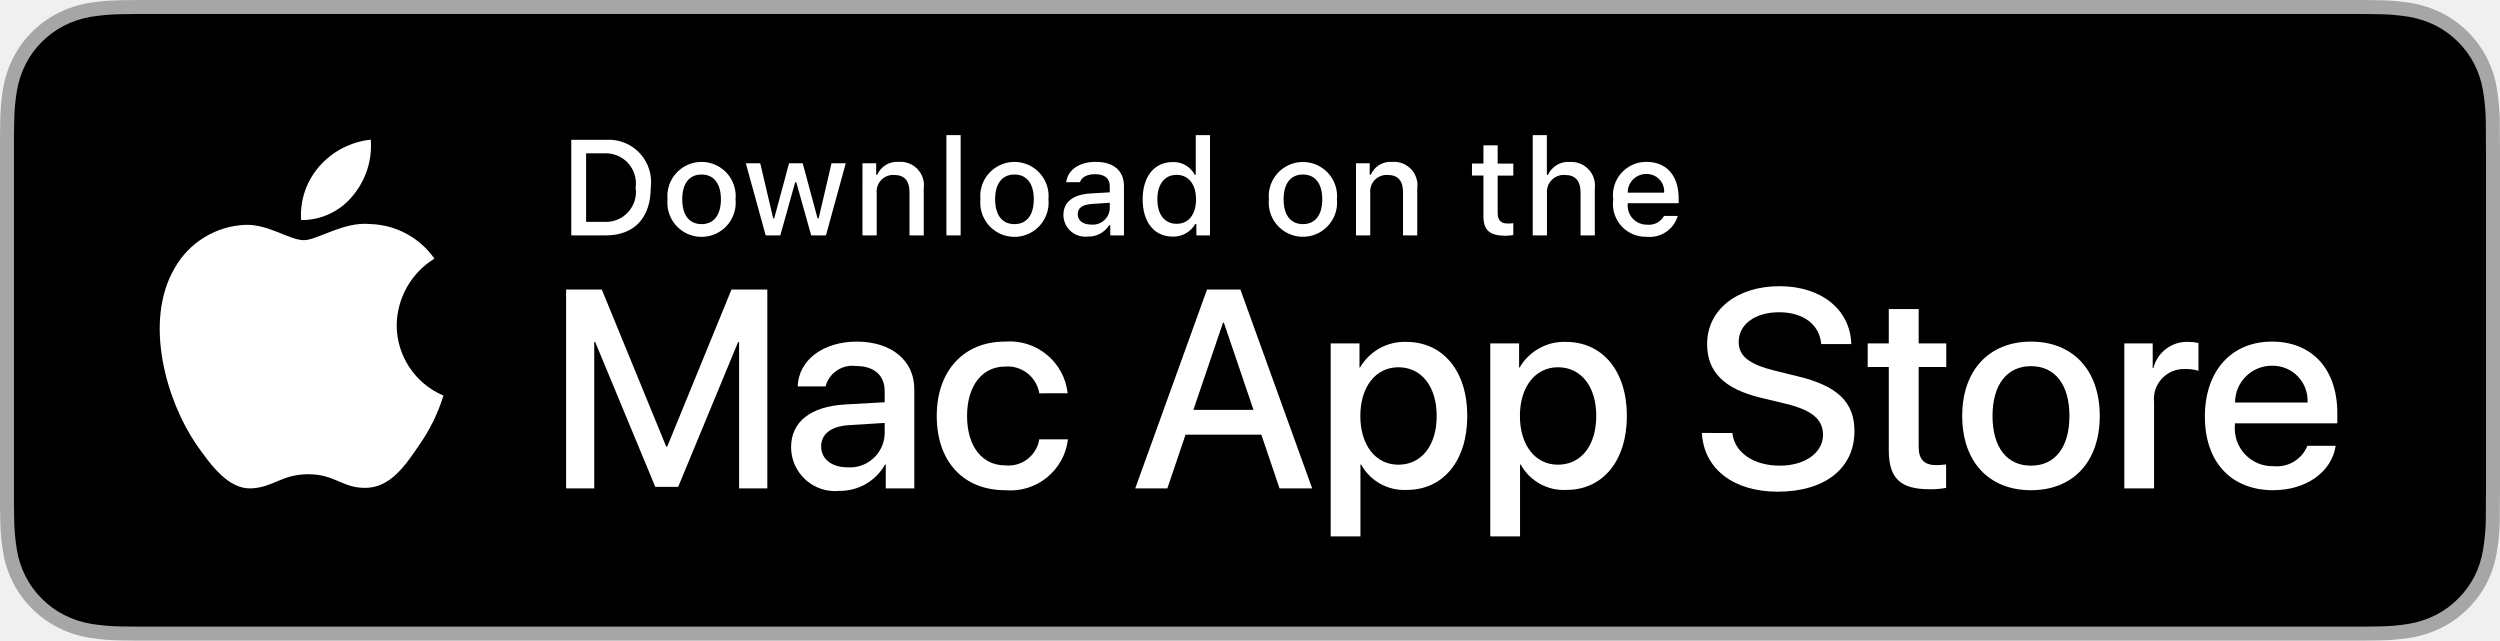
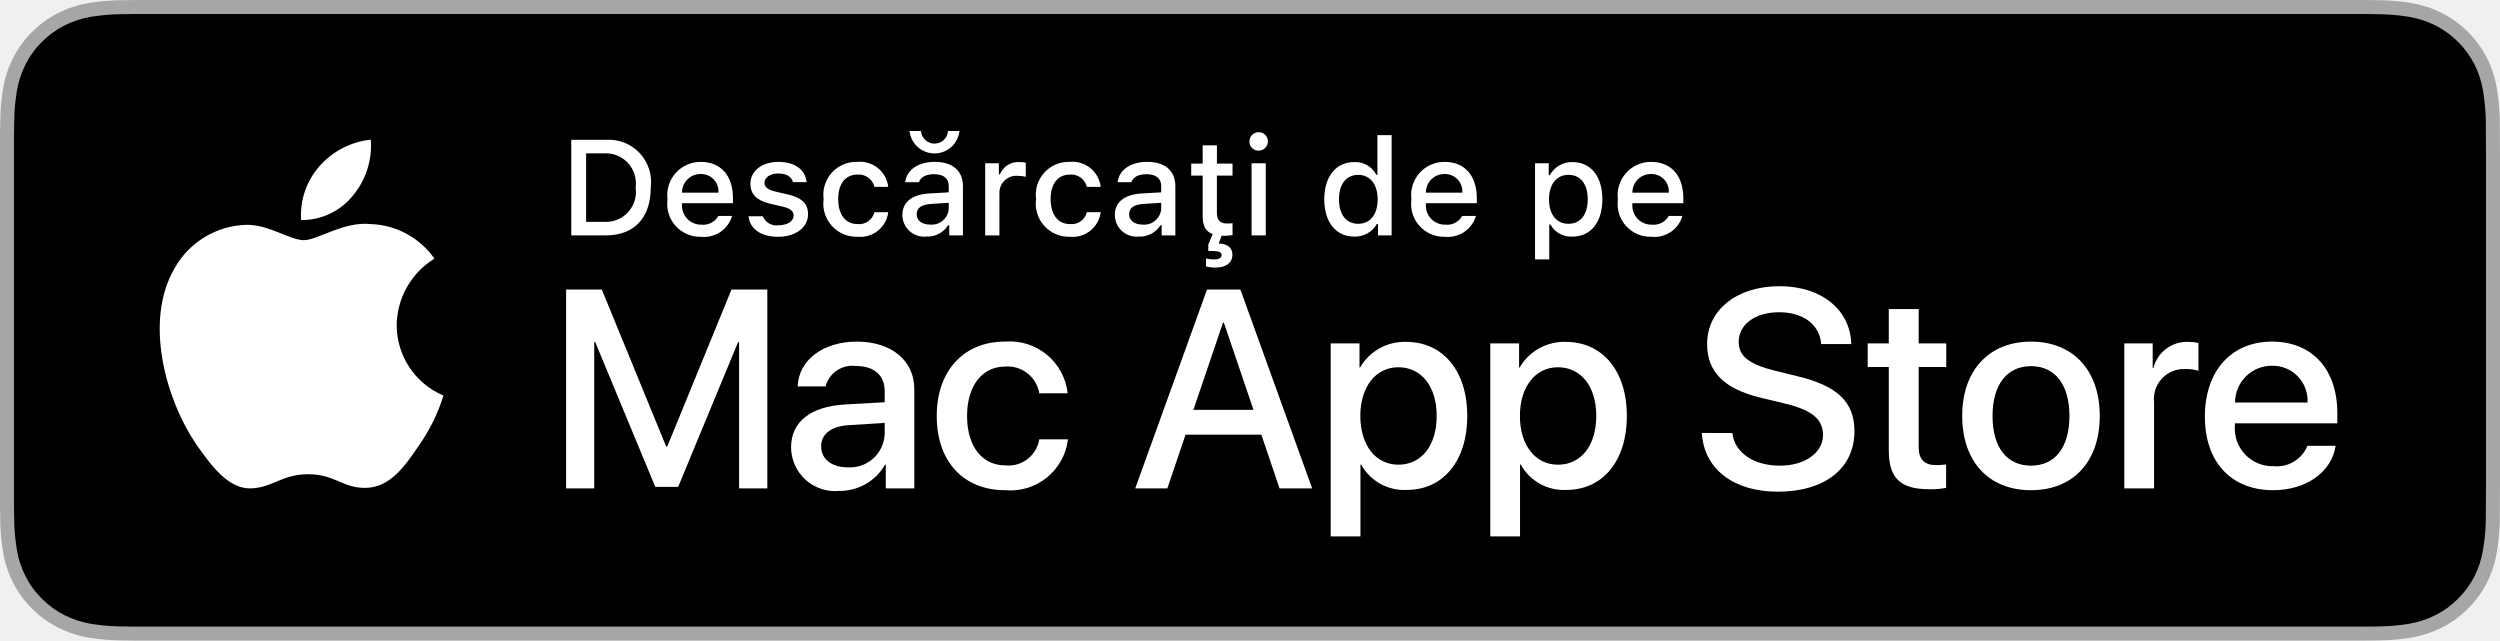
<svg xmlns="http://www.w3.org/2000/svg" id="livetype" width="156.101" height="40" viewBox="0 0 156.101 40">
  <g>
    <g>
      <g>
        <path d="M146.571,0H9.535c-.367,0-.729,0-1.095.002-.306.002-.61.008-.919.013A13.215,13.215,0,0,0,5.517.191a6.665,6.665,0,0,0-1.901.627A6.438,6.438,0,0,0,1.998,1.997,6.258,6.258,0,0,0,.819,3.618a6.601,6.601,0,0,0-.625,1.903,12.993,12.993,0,0,0-.179,2.002C.006,7.83.005,8.138,0,8.444V31.559c.005.31.006.611.015.922a12.992,12.992,0,0,0,.179,2.002,6.588,6.588,0,0,0,.625,1.904A6.208,6.208,0,0,0,1.998,38.001a6.274,6.274,0,0,0,1.619,1.179,6.701,6.701,0,0,0,1.901.631,13.455,13.455,0,0,0,2.004.177c.309.007.613.011.919.011C8.806,40,9.168,40,9.535,40H146.571c.359,0,.725,0,1.084-.002.305,0,.617-.004.922-.011a13.279,13.279,0,0,0,2-.177,6.804,6.804,0,0,0,1.908-.631,6.277,6.277,0,0,0,1.617-1.179,6.395,6.395,0,0,0,1.182-1.614,6.604,6.604,0,0,0,.619-1.904,13.506,13.506,0,0,0,.186-2.002c.004-.311.004-.611.004-.922.008-.363.008-.725.008-1.094V9.536c0-.366,0-.729-.008-1.092,0-.307,0-.614-.004-.921a13.507,13.507,0,0,0-.186-2.002,6.618,6.618,0,0,0-.619-1.903,6.466,6.466,0,0,0-2.799-2.8,6.768,6.768,0,0,0-1.908-.627,13.044,13.044,0,0,0-2-.177c-.305-.005-.617-.011-.922-.013-.359-.002-.725-.002-1.084-.002Z" style="fill: #a6a6a6" />
        <path d="M8.445,39.125c-.305,0-.602-.004-.904-.011a12.687,12.687,0,0,1-1.869-.163,5.884,5.884,0,0,1-1.657-.548,5.406,5.406,0,0,1-1.397-1.017,5.321,5.321,0,0,1-1.021-1.397,5.722,5.722,0,0,1-.543-1.657,12.413,12.413,0,0,1-.167-1.875c-.006-.211-.015-.913-.015-.913V8.444S.882,7.753.888,7.55a12.37,12.37,0,0,1,.166-1.872,5.756,5.756,0,0,1,.543-1.662A5.373,5.373,0,0,1,2.612,2.618,5.565,5.565,0,0,1,4.014,1.595a5.823,5.823,0,0,1,1.653-.544A12.586,12.586,0,0,1,7.543.887L8.445.875h139.205l.913.013a12.385,12.385,0,0,1,1.858.163,5.938,5.938,0,0,1,1.671.548,5.594,5.594,0,0,1,2.415,2.42,5.763,5.763,0,0,1,.535,1.649,12.995,12.995,0,0,1,.174,1.887c.003.283.003.587.003.89.008.375.008.732.008,1.092V30.465c0,.363,0,.718-.008,1.075,0,.325,0,.623-.004.93a12.731,12.731,0,0,1-.171,1.853,5.739,5.739,0,0,1-.54,1.67,5.48,5.48,0,0,1-1.016,1.386,5.413,5.413,0,0,1-1.399,1.022,5.862,5.862,0,0,1-1.668.55,12.542,12.542,0,0,1-1.869.163c-.293.007-.6.011-.897.011l-1.084.002Z" />
      </g>
      <g id="_Group_" data-name="&lt;Group&gt;">
        <g id="_Group_2" data-name="&lt;Group&gt;">
          <g id="_Group_3" data-name="&lt;Group&gt;">
            <g id="_Group_4" data-name="&lt;Group&gt;">
              <path id="_Path_" data-name="&lt;Path&gt;" d="M24.769,20.301a4.949,4.949,0,0,1,2.357-4.152,5.066,5.066,0,0,0-3.991-2.158c-1.679-.176-3.307,1.005-4.163,1.005-.872,0-2.19-.987-3.608-.958a5.315,5.315,0,0,0-4.473,2.728c-1.934,3.348-.491,8.269,1.361,10.976.927,1.325,2.01,2.806,3.428,2.753,1.387-.058,1.905-.884,3.579-.884,1.659,0,2.145.884,3.591.851,1.488-.024,2.426-1.331,3.321-2.669a10.962,10.962,0,0,0,1.518-3.093A4.782,4.782,0,0,1,24.769,20.301Z" style="fill: #fff" />
              <path id="_Path_2" data-name="&lt;Path&gt;" d="M22.037,12.211a4.872,4.872,0,0,0,1.115-3.491,4.957,4.957,0,0,0-3.208,1.66,4.636,4.636,0,0,0-1.144,3.361A4.099,4.099,0,0,0,22.037,12.211Z" style="fill: #fff" />
            </g>
          </g>
          <g>
            <path d="M46.149,30.496V21.356H46.088l-3.743,9.045H40.917l-3.753-9.045H37.104v9.14H35.348v-12.418h2.229l4.019,9.802h.068l4.011-9.802h2.237v12.418Z" style="fill: #fff" />
            <path d="M49.396,27.923c0-1.583,1.213-2.539,3.365-2.668l2.479-.138v-.688c0-1.007-.663-1.575-1.791-1.575a1.73,1.73,0,0,0-1.901,1.274H49.809c.052-1.636,1.575-2.797,3.691-2.797,2.16,0,3.589,1.179,3.589,2.96v6.205H55.308V29.007h-.043a3.237,3.237,0,0,1-2.857,1.645A2.744,2.744,0,0,1,49.396,27.923Zm5.844-.817V26.408l-2.229.138c-1.11.069-1.738.551-1.738,1.325,0,.792.654,1.309,1.652,1.309A2.17,2.17,0,0,0,55.24,27.105Z" style="fill: #fff" />
            <path d="M64.893,24.558a1.999,1.999,0,0,0-2.134-1.669c-1.429,0-2.375,1.196-2.375,3.081,0,1.928.955,3.089,2.392,3.089a1.948,1.948,0,0,0,2.117-1.626h1.79A3.618,3.618,0,0,1,62.759,30.608c-2.582,0-4.269-1.765-4.269-4.639,0-2.814,1.687-4.639,4.251-4.639a3.639,3.639,0,0,1,3.925,3.227Z" style="fill: #fff" />
            <path d="M78.759,27.14H74.026l-1.137,3.356H70.884l4.483-12.418h2.083l4.483,12.418H79.895Zm-4.243-1.549h3.752l-1.85-5.447h-.052Z" style="fill: #fff" />
            <path d="M91.617,25.97c0,2.813-1.506,4.621-3.778,4.621a3.069,3.069,0,0,1-2.849-1.584h-.043v4.484H83.088V21.442h1.799v1.506h.034a3.212,3.212,0,0,1,2.883-1.601C90.102,21.348,91.617,23.164,91.617,25.97Zm-1.91,0c0-1.833-.947-3.038-2.393-3.038-1.42,0-2.375,1.23-2.375,3.038,0,1.824.955,3.046,2.375,3.046C88.759,29.016,89.707,27.819,89.707,25.97Z" style="fill: #fff" />
            <path d="M101.582,25.97c0,2.813-1.506,4.621-3.778,4.621a3.069,3.069,0,0,1-2.849-1.584h-.043v4.484h-1.858V21.442h1.799v1.506h.034a3.212,3.212,0,0,1,2.883-1.601C100.067,21.348,101.582,23.164,101.582,25.97Zm-1.91,0c0-1.833-.947-3.038-2.393-3.038-1.42,0-2.375,1.23-2.375,3.038,0,1.824.955,3.046,2.375,3.046C98.724,29.016,99.671,27.819,99.671,25.97Z" style="fill: #fff" />
            <path d="M108.168,27.036c.138,1.231,1.334,2.04,2.969,2.04,1.566,0,2.693-.809,2.693-1.919,0-.964-.68-1.541-2.289-1.937l-1.609-.388c-2.28-.551-3.339-1.617-3.339-3.348,0-2.143,1.867-3.614,4.519-3.614,2.624,0,4.423,1.472,4.483,3.614h-1.876c-.112-1.239-1.137-1.987-2.634-1.987s-2.521.757-2.521,1.858c0,.878.654,1.395,2.255,1.79l1.368.336c2.548.603,3.606,1.626,3.606,3.442,0,2.323-1.851,3.778-4.794,3.778-2.754,0-4.613-1.421-4.733-3.667Z" style="fill: #fff" />
            <path d="M119.803,19.3v2.143h1.722v1.472h-1.722v4.991c0,.775.345,1.137,1.102,1.137a5.808,5.808,0,0,0,.611-.043v1.463a5.104,5.104,0,0,1-1.032.086c-1.833,0-2.548-.688-2.548-2.444V22.914h-1.316V21.442h1.316V19.3Z" style="fill: #fff" />
            <path d="M122.521,25.97c0-2.849,1.678-4.639,4.294-4.639,2.625,0,4.295,1.79,4.295,4.639,0,2.856-1.661,4.639-4.295,4.639C124.182,30.608,122.521,28.826,122.521,25.97Zm6.695,0c0-1.954-.896-3.107-2.401-3.107s-2.401,1.162-2.401,3.107c0,1.962.896,3.106,2.401,3.106S129.216,27.932,129.216,25.97Z" style="fill: #fff" />
            <path d="M132.643,21.442h1.772v1.541h.043a2.159,2.159,0,0,1,2.178-1.636,2.866,2.866,0,0,1,.637.069v1.738a2.598,2.598,0,0,0-.835-.112,1.873,1.873,0,0,0-1.937,2.083v5.37h-1.858Z" style="fill: #fff" />
            <path d="M145.84,27.837c-.25,1.644-1.851,2.771-3.898,2.771-2.634,0-4.269-1.765-4.269-4.596,0-2.84,1.644-4.682,4.19-4.682,2.505,0,4.08,1.721,4.08,4.466v.637h-6.395v.112a2.358,2.358,0,0,0,2.436,2.564,2.048,2.048,0,0,0,2.091-1.273Zm-6.282-2.702h4.526a2.177,2.177,0,0,0-2.221-2.298A2.292,2.292,0,0,0,139.558,25.135Z" style="fill: #fff" />
          </g>
        </g>
      </g>
    </g>
    <g id="_Group_5" data-name="&lt;Group&gt;">
      <g>
        <path d="M37.826,8.731a2.64,2.64,0,0,1,2.808,2.965c0,1.906-1.03,3.002-2.808,3.002H35.671V8.731Zm-1.229,5.123h1.125a1.876,1.876,0,0,0,1.968-2.146,1.881,1.881,0,0,0-1.968-2.134h-1.125Z" style="fill: #fff" />
-         <path d="M41.681,12.444a2.133,2.133,0,1,1,4.247,0,2.134,2.134,0,1,1-4.247,0Zm3.333,0c0-.976-.438-1.547-1.208-1.547-.772,0-1.207.571-1.207,1.547,0,.984.435,1.55,1.207,1.55C44.575,13.995,45.014,13.424,45.014,12.444Z" style="fill: #fff" />
-         <path d="M51.573,14.698h-.922l-.931-3.316h-.07l-.927,3.316h-.913l-1.241-4.503h.901l.807,3.436h.066l.926-3.436h.853l.926,3.436h.07l.803-3.436h.889Z" style="fill: #fff" />
-         <path d="M53.854,10.195H54.709v.715h.066a1.348,1.348,0,0,1,1.344-.802,1.465,1.465,0,0,1,1.559,1.675v2.915h-.889V12.006c0-.724-.314-1.083-.972-1.083a1.033,1.033,0,0,0-1.075,1.141v2.634h-.889Z" style="fill: #fff" />
-         <path d="M59.094,8.437h.889v6.261h-.889Z" style="fill: #fff" />
-         <path d="M61.218,12.444a2.133,2.133,0,1,1,4.247,0,2.134,2.134,0,1,1-4.247,0Zm3.333,0c0-.976-.438-1.547-1.208-1.547-.772,0-1.207.571-1.207,1.547,0,.984.435,1.55,1.207,1.55C64.112,13.995,64.551,13.424,64.551,12.444Z" style="fill: #fff" />
-         <path d="M66.4,13.424c0-.811.604-1.278,1.675-1.344l1.22-.07v-.389c0-.476-.314-.744-.922-.744-.496,0-.84.182-.938.5h-.86c.091-.773.818-1.27,1.84-1.27,1.129,0,1.766.562,1.766,1.513v3.077h-.855v-.633h-.07a1.515,1.515,0,0,1-1.353.707A1.36,1.36,0,0,1,66.4,13.424Zm2.895-.385v-.376l-1.1.07c-.62.042-.901.252-.901.649,0,.405.352.641.835.641A1.062,1.062,0,0,0,69.295,13.04Z" style="fill: #fff" />
-         <path d="M71.348,12.444c0-1.423.731-2.324,1.869-2.324a1.484,1.484,0,0,1,1.381.79h.066V8.437h.889v6.261h-.852v-.711h-.07a1.563,1.563,0,0,1-1.414.786C72.071,14.772,71.348,13.871,71.348,12.444Zm.918,0c0,.955.45,1.53,1.203,1.53.749,0,1.212-.583,1.212-1.526,0-.938-.468-1.53-1.212-1.53C72.721,10.918,72.266,11.497,72.266,12.444Z" style="fill: #fff" />
-         <path d="M79.23,12.444a2.133,2.133,0,1,1,4.248,0,2.134,2.134,0,1,1-4.248,0Zm3.333,0c0-.976-.438-1.547-1.208-1.547-.772,0-1.207.571-1.207,1.547,0,.984.435,1.55,1.207,1.55C82.124,13.995,82.563,13.424,82.563,12.444Z" style="fill: #fff" />
-         <path d="M84.669,10.195h.855v.715h.066a1.348,1.348,0,0,1,1.344-.802,1.465,1.465,0,0,1,1.559,1.675v2.915H87.605V12.006c0-.724-.314-1.083-.972-1.083a1.033,1.033,0,0,0-1.075,1.141v2.634h-.889Z" style="fill: #fff" />
-         <path d="M93.515,9.074v1.142h.976v.749h-.976V13.279c0,.472.194.678.637.678a2.967,2.967,0,0,0,.339-.021v.74a2.916,2.916,0,0,1-.483.045c-.988,0-1.382-.348-1.382-1.216v-2.543h-.715v-.749h.715V9.074Z" style="fill: #fff" />
-         <path d="M95.705,8.437h.881v2.481h.07a1.386,1.386,0,0,1,1.373-.807,1.483,1.483,0,0,1,1.551,1.679v2.907H98.69v-2.688c0-.719-.335-1.083-.963-1.083a1.052,1.052,0,0,0-1.134,1.142v2.63h-.889Z" style="fill: #fff" />
-         <path d="M104.761,13.482a1.828,1.828,0,0,1-1.951,1.303A2.045,2.045,0,0,1,100.73,12.46a2.077,2.077,0,0,1,2.076-2.353c1.253,0,2.009.856,2.009,2.27V12.688h-3.18v.05a1.19,1.19,0,0,0,1.199,1.29,1.079,1.079,0,0,0,1.071-.546Zm-3.126-1.451h2.274a1.086,1.086,0,0,0-1.108-1.167A1.152,1.152,0,0,0,101.635,12.031Z" style="fill: #fff" />
+         <path d="M45.712,13.482a1.828,1.828,0,0,1-1.951,1.303,2.045,2.045,0,0,1-2.08-2.324,2.077,2.077,0,0,1,2.076-2.353c1.253,0,2.009.856,2.009,2.27V12.688H42.586v.05a1.19,1.19,0,0,0,1.199,1.29,1.079,1.079,0,0,0,1.071-.546Zm-3.126-1.451h2.274a1.086,1.086,0,0,0-1.108-1.167A1.152,1.152,0,0,0,42.586,12.031Z" style="fill: #fff" />
+         <path d="M48.605,10.108c1.013,0,1.675.471,1.762,1.265h-.853c-.082-.331-.405-.541-.909-.541-.496,0-.873.235-.873.587,0,.269.228.438.716.55l.748.173c.856.199,1.258.567,1.258,1.229,0,.848-.79,1.414-1.865,1.414-1.071,0-1.77-.484-1.849-1.282h.89a.914.914,0,0,0,.979.562c.554,0,.947-.248.947-.608,0-.269-.211-.442-.662-.55l-.785-.182c-.856-.203-1.253-.587-1.253-1.257C46.855,10.67,47.587,10.108,48.605,10.108Z" style="fill: #fff" />
+         <path d="M54.599,11.666a1.005,1.005,0,0,0-1.063-.765c-.744,0-1.199.57-1.199,1.53,0,.976.459,1.559,1.199,1.559a.979.979,0,0,0,1.063-.74h.864a1.762,1.762,0,0,1-1.923,1.534,2.068,2.068,0,0,1-2.113-2.353,2.053,2.053,0,0,1,2.108-2.324,1.777,1.777,0,0,1,1.928,1.559Z" style="fill: #fff" />
+         <path d="M56.345,13.424c0-.811.604-1.278,1.675-1.344l1.22-.07v-.389c0-.476-.314-.744-.922-.744-.496,0-.84.182-.938.5h-.86c.091-.773.818-1.27,1.84-1.27,1.129,0,1.766.562,1.766,1.513v3.077h-.855v-.633h-.07a1.515,1.515,0,0,1-1.353.707A1.36,1.36,0,0,1,56.345,13.424Zm1.162-5.244a.846.846,0,0,0,1.688,0h.715a1.568,1.568,0,0,1-3.118,0Zm1.732,4.859v-.376l-1.1.07c-.62.042-.901.252-.901.649,0,.405.352.641.835.641A1.062,1.062,0,0,0,59.239,13.04Z" style="fill: #fff" />
+         <path d="M61.516,10.195h.855v.69h.066a1.221,1.221,0,0,1,1.216-.765,1.868,1.868,0,0,1,.396.037v.877a2.434,2.434,0,0,0-.496-.054,1.055,1.055,0,0,0-1.149,1.059v2.659h-.889Z" style="fill: #fff" />
+         <path d="M67.864,11.666a1.005,1.005,0,0,0-1.063-.765c-.744,0-1.199.57-1.199,1.53,0,.976.459,1.559,1.199,1.559a.979.979,0,0,0,1.063-.74h.864a1.762,1.762,0,0,1-1.923,1.534,2.068,2.068,0,0,1-2.113-2.353,2.053,2.053,0,0,1,2.108-2.324,1.777,1.777,0,0,1,1.928,1.559Z" style="fill: #fff" />
+         <path d="M69.61,13.424c0-.811.604-1.278,1.675-1.344l1.22-.07v-.389c0-.476-.314-.744-.922-.744-.496,0-.84.182-.938.5H69.784c.091-.773.818-1.27,1.84-1.27,1.129,0,1.766.562,1.766,1.513v3.077H72.534v-.633h-.07a1.515,1.515,0,0,1-1.353.707A1.36,1.36,0,0,1,69.61,13.424Zm2.895-.385v-.376l-1.1.07c-.62.042-.901.252-.901.649,0,.405.352.641.835.641A1.062,1.062,0,0,0,72.505,13.04Z" style="fill: #fff" />
+         <path d="M75.984,10.964V13.279c0,.472.194.678.637.678A2.967,2.967,0,0,0,76.96,13.937v.74a2.905,2.905,0,0,1-.483.045c-.066,0-.133,0-.194-.004l-.19.484c.546.013.86.265.86.699,0,.488-.385.807-1.042.807a2.299,2.299,0,0,1-.608-.07v-.496a2.349,2.349,0,0,0,.496.058c.314,0,.479-.095.479-.277,0-.178-.169-.252-.587-.252h-.244v-.401l.273-.653c-.438-.162-.625-.509-.625-1.108v-2.543H74.38v-.749h.715V9.074h.89v1.142H76.96v.749Z" style="fill: #fff" />
+         <path d="M78.017,8.863a.576.576,0,1,1,.575.541A.547.547,0,0,1,78.017,8.863Zm.132,1.332h.886v4.503h-.886Z" style="fill: #fff" />
+         <path d="M82.688,12.444c0-1.423.732-2.324,1.87-2.324a1.484,1.484,0,0,1,1.381.79h.066V8.437h.889v6.261h-.852v-.711h-.07a1.563,1.563,0,0,1-1.414.786C83.412,14.772,82.688,13.871,82.688,12.444Zm.918,0c0,.955.45,1.53,1.203,1.53.749,0,1.212-.583,1.212-1.526,0-.938-.468-1.53-1.212-1.53C84.061,10.918,83.606,11.497,83.606,12.444Z" style="fill: #fff" />
+         <path d="M92.159,13.482a1.828,1.828,0,0,1-1.951,1.303,2.045,2.045,0,0,1-2.08-2.324,2.077,2.077,0,0,1,2.076-2.353c1.253,0,2.009.856,2.009,2.27V12.688H89.033v.05a1.19,1.19,0,0,0,1.199,1.29,1.079,1.079,0,0,0,1.071-.546Zm-3.126-1.451h2.274a1.086,1.086,0,0,0-1.108-1.167A1.152,1.152,0,0,0,89.033,12.031Z" style="fill: #fff" />
+         <path d="M100.053,12.444c0,1.431-.724,2.328-1.861,2.328a1.467,1.467,0,0,1-1.385-.756h-.07v2.179h-.889v-6h.855V10.939H96.77a1.564,1.564,0,0,1,1.414-.819C99.33,10.12,100.053,11.013,100.053,12.444Zm-.914,0c0-.951-.45-1.526-1.203-1.526-.748,0-1.216.587-1.216,1.53,0,.938.468,1.526,1.212,1.526C98.689,13.974,99.139,13.399,99.139,12.444Z" style="fill: #fff" />
+         <path d="M105.053,13.482a1.828,1.828,0,0,1-1.951,1.303,2.045,2.045,0,0,1-2.08-2.324,2.077,2.077,0,0,1,2.076-2.353c1.253,0,2.009.856,2.009,2.27V12.688h-3.18v.05a1.19,1.19,0,0,0,1.199,1.29,1.079,1.079,0,0,0,1.071-.546Zm-3.126-1.451h2.274a1.086,1.086,0,0,0-1.108-1.167A1.152,1.152,0,0,0,101.927,12.031Z" style="fill: #fff" />
      </g>
    </g>
  </g>
</svg>
